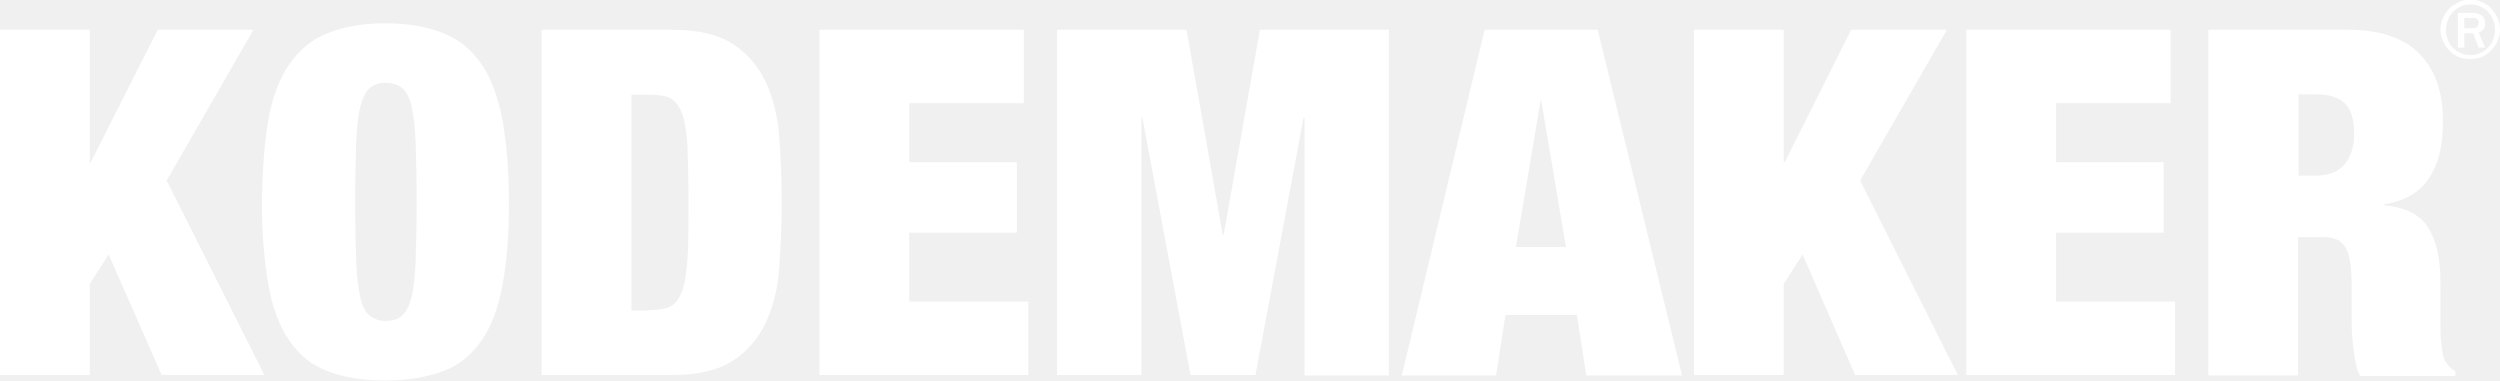
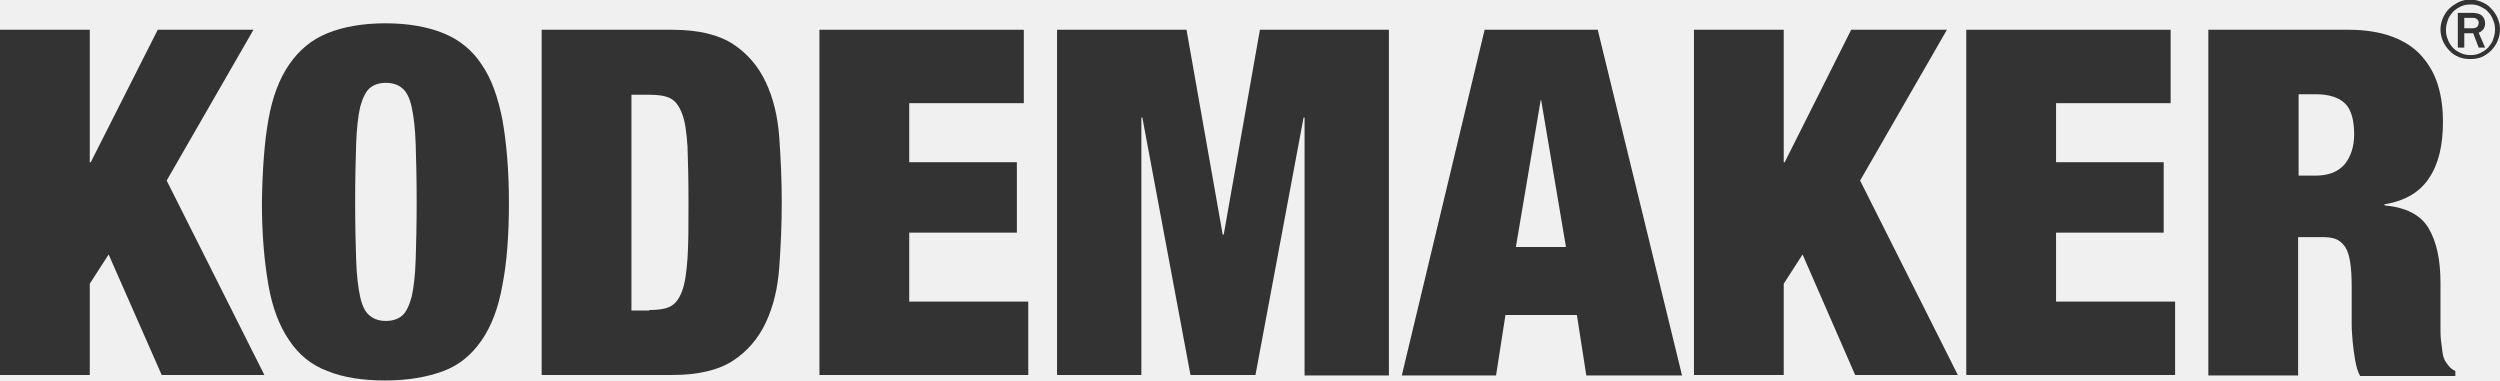
<svg xmlns="http://www.w3.org/2000/svg" version="1.1" id="Layer_1" x="0px" y="0px" viewBox="0 0 504 76.7" enable-background="new 0 0 504 76.7" xml:space="preserve">
  <g>
    <g>
-       <path fill="#FFFFFF" d="M18.1,6v26.7h0.2L31.8,6h19.3L33.6,36.4l19.7,39.2H32.6L21.9,51.3l-3.8,5.9v18.4H0V6H18.1z" />
-       <path fill="#FFFFFF" d="M54.1,24.2c0.8-4.6,2.2-8.3,4.2-11.2c2-2.9,4.5-5,7.7-6.3c3.2-1.3,7.1-2,11.7-2c4.6,0,8.5,0.7,11.7,2    c3.2,1.3,5.8,3.4,7.7,6.3c2,2.9,3.3,6.6,4.2,11.2c0.8,4.6,1.3,10.1,1.3,16.6c0,6.5-0.4,12-1.3,16.6c-0.8,4.6-2.2,8.3-4.2,11.2    c-2,2.9-4.5,5-7.7,6.2c-3.2,1.2-7.1,1.9-11.7,1.9c-4.6,0-8.5-0.6-11.7-1.9c-3.2-1.2-5.8-3.3-7.7-6.2c-2-2.9-3.4-6.6-4.2-11.2    c-0.8-4.6-1.3-10.1-1.3-16.6C52.9,34.3,53.3,28.7,54.1,24.2z M71.8,52.4c0.1,3.1,0.4,5.5,0.8,7.4c0.4,1.8,1,3.1,1.9,3.8    c0.8,0.7,1.9,1.1,3.3,1.1c1.4,0,2.5-0.4,3.3-1.1c0.8-0.7,1.4-2,1.9-3.8c0.4-1.8,0.7-4.3,0.8-7.4c0.1-3.1,0.2-7,0.2-11.7    c0-4.7-0.1-8.6-0.2-11.7c-0.1-3.1-0.4-5.5-0.8-7.4c-0.4-1.8-1-3.1-1.9-3.8c-0.8-0.7-1.9-1.1-3.3-1.1c-1.4,0-2.5,0.4-3.3,1.1    c-0.8,0.7-1.4,2-1.9,3.8c-0.4,1.8-0.7,4.3-0.8,7.4c-0.1,3.1-0.2,7-0.2,11.7C71.6,45.5,71.7,49.4,71.8,52.4z" />
-       <path fill="#FFFFFF" d="M135.5,6c5.3,0,9.4,1,12.3,2.9c2.9,1.9,5.1,4.5,6.6,7.7c1.5,3.2,2.4,6.9,2.7,11.1    c0.3,4.2,0.5,8.6,0.5,13.1c0,4.6-0.2,8.9-0.5,13.1c-0.3,4.2-1.2,7.9-2.7,11.1c-1.5,3.2-3.7,5.8-6.6,7.7c-2.9,1.9-7,2.9-12.3,2.9    h-26.3V6H135.5z M130.9,62.5c1.8,0,3.2-0.2,4.2-0.7c1-0.5,1.8-1.5,2.4-3.1c0.6-1.6,0.9-3.8,1.1-6.6c0.2-2.9,0.2-6.6,0.2-11.3    c0-4.7-0.1-8.5-0.2-11.3c-0.2-2.9-0.5-5.1-1.1-6.6c-0.6-1.6-1.4-2.6-2.4-3.1c-1-0.5-2.4-0.7-4.2-0.7h-3.6v43.5H130.9z" />
-       <path fill="#FFFFFF" d="M206.4,6v14.8h-23.1v11.9H205v14.2h-21.7v13.9h24v14.8h-42.1V6H206.4z" />
-       <path fill="#FFFFFF" d="M239.2,6l7.3,41.3h0.2L254,6h26v69.7h-17V23.7h-0.2l-9.7,51.9h-13.1l-9.7-51.9h-0.2v51.9h-17V6H239.2z" />
-       <path fill="#FFFFFF" d="M322.1,6l17,69.7h-19.3l-1.9-12.2h-14.4l-1.9,12.2h-19L299.3,6H322.1z M310.6,20.2l-5,29.6h10.1l-5-29.6    H310.6z" />
-       <path fill="#FFFFFF" d="M359.6,6v26.7h0.2L373.2,6h19.3L375,36.4l19.7,39.2H374l-10.6-24.3l-3.8,5.9v18.4h-18.1V6H359.6z" />
-       <path fill="#FFFFFF" d="M437.6,6v14.8h-23.1v11.9h21.7v14.2h-21.7v13.9h24v14.8h-42.1V6H437.6z" />
-       <path fill="#FFFFFF" d="M473.5,6c3.4,0,6.4,0.5,8.8,1.4c2.4,0.9,4.4,2.2,5.9,3.9c1.5,1.7,2.6,3.6,3.3,5.9c0.7,2.3,1,4.7,1,7.4    c0,4.7-0.9,8.5-2.8,11.3c-1.9,2.9-4.9,4.6-9,5.3v0.2c4.3,0.4,7.3,1.9,8.9,4.6c1.6,2.7,2.4,6.3,2.4,11v6c0,0.9,0,1.9,0,2.8    c0,1,0,1.9,0.1,2.8c0.1,0.9,0.2,1.7,0.3,2.4c0.1,0.7,0.3,1.3,0.5,1.7c0.3,0.4,0.5,0.8,0.8,1.1c0.3,0.4,0.7,0.7,1.3,1v1h-19.2    c-0.5-0.9-0.8-2-1-3.2c-0.2-1.2-0.4-2.5-0.5-3.7c-0.1-1.2-0.2-2.4-0.2-3.6c0-1.1,0-2.1,0-2.8v-4.7c0-2-0.1-3.6-0.3-4.9    c-0.2-1.3-0.5-2.3-1-3.1c-0.5-0.7-1.1-1.3-1.9-1.6c-0.7-0.3-1.7-0.4-2.8-0.4h-4.8v27.9h-18.1V6H473.5z M466.9,35.4    c2.6,0,4.5-0.8,5.8-2.3c1.2-1.5,1.9-3.5,1.9-6c0-2.9-0.6-5-1.8-6.2c-1.2-1.2-3.2-1.9-5.9-1.9h-3.5v16.4H466.9z" />
+       <path fill="#333333" d="M18.1,6v26.7h0.2L31.8,6h19.3L33.6,36.4l19.7,39.2H32.6L21.9,51.3l-3.8,5.9v18.4H0V6H18.1z" />
+       <path fill="#333333" d="M54.1,24.2c0.8-4.6,2.2-8.3,4.2-11.2c2-2.9,4.5-5,7.7-6.3c3.2-1.3,7.1-2,11.7-2c4.6,0,8.5,0.7,11.7,2    c3.2,1.3,5.8,3.4,7.7,6.3c2,2.9,3.3,6.6,4.2,11.2c0.8,4.6,1.3,10.1,1.3,16.6c0,6.5-0.4,12-1.3,16.6c-0.8,4.6-2.2,8.3-4.2,11.2    c-2,2.9-4.5,5-7.7,6.2c-3.2,1.2-7.1,1.9-11.7,1.9c-4.6,0-8.5-0.6-11.7-1.9c-3.2-1.2-5.8-3.3-7.7-6.2c-2-2.9-3.4-6.6-4.2-11.2    c-0.8-4.6-1.3-10.1-1.3-16.6C52.9,34.3,53.3,28.7,54.1,24.2z M71.8,52.4c0.1,3.1,0.4,5.5,0.8,7.4c0.4,1.8,1,3.1,1.9,3.8    c0.8,0.7,1.9,1.1,3.3,1.1c1.4,0,2.5-0.4,3.3-1.1c0.8-0.7,1.4-2,1.9-3.8c0.4-1.8,0.7-4.3,0.8-7.4c0.1-3.1,0.2-7,0.2-11.7    c0-4.7-0.1-8.6-0.2-11.7c-0.1-3.1-0.4-5.5-0.8-7.4c-0.4-1.8-1-3.1-1.9-3.8c-0.8-0.7-1.9-1.1-3.3-1.1c-1.4,0-2.5,0.4-3.3,1.1    c-0.8,0.7-1.4,2-1.9,3.8c-0.4,1.8-0.7,4.3-0.8,7.4c-0.1,3.1-0.2,7-0.2,11.7C71.6,45.5,71.7,49.4,71.8,52.4z" />
+       <path fill="#333333" d="M135.5,6c5.3,0,9.4,1,12.3,2.9c2.9,1.9,5.1,4.5,6.6,7.7c1.5,3.2,2.4,6.9,2.7,11.1    c0.3,4.2,0.5,8.6,0.5,13.1c0,4.6-0.2,8.9-0.5,13.1c-0.3,4.2-1.2,7.9-2.7,11.1c-1.5,3.2-3.7,5.8-6.6,7.7c-2.9,1.9-7,2.9-12.3,2.9    h-26.3V6H135.5z M130.9,62.5c1.8,0,3.2-0.2,4.2-0.7c1-0.5,1.8-1.5,2.4-3.1c0.6-1.6,0.9-3.8,1.1-6.6c0.2-2.9,0.2-6.6,0.2-11.3    c0-4.7-0.1-8.5-0.2-11.3c-0.2-2.9-0.5-5.1-1.1-6.6c-0.6-1.6-1.4-2.6-2.4-3.1c-1-0.5-2.4-0.7-4.2-0.7h-3.6v43.5H130.9z" />
+       <path fill="#333333" d="M206.4,6v14.8h-23.1v11.9H205v14.2h-21.7v13.9h24v14.8h-42.1V6H206.4z" />
+       <path fill="#333333" d="M239.2,6l7.3,41.3h0.2L254,6h26v69.7h-17V23.7h-0.2l-9.7,51.9h-13.1l-9.7-51.9h-0.2v51.9h-17V6H239.2z" />
+       <path fill="#333333" d="M322.1,6l17,69.7h-19.3l-1.9-12.2h-14.4l-1.9,12.2h-19L299.3,6H322.1z M310.6,20.2l-5,29.6h10.1l-5-29.6    H310.6z" />
+       <path fill="#333333" d="M359.6,6v26.7h0.2L373.2,6h19.3L375,36.4l19.7,39.2H374l-10.6-24.3l-3.8,5.9v18.4h-18.1V6H359.6z" />
+       <path fill="#333333" d="M437.6,6v14.8h-23.1v11.9h21.7v14.2h-21.7v13.9h24v14.8h-42.1V6H437.6z" />
+       <path fill="#333333" d="M473.5,6c3.4,0,6.4,0.5,8.8,1.4c2.4,0.9,4.4,2.2,5.9,3.9c1.5,1.7,2.6,3.6,3.3,5.9c0.7,2.3,1,4.7,1,7.4    c0,4.7-0.9,8.5-2.8,11.3c-1.9,2.9-4.9,4.6-9,5.3v0.2c4.3,0.4,7.3,1.9,8.9,4.6c1.6,2.7,2.4,6.3,2.4,11v6c0,0.9,0,1.9,0,2.8    c0,1,0,1.9,0.1,2.8c0.1,0.9,0.2,1.7,0.3,2.4c0.1,0.7,0.3,1.3,0.5,1.7c0.3,0.4,0.5,0.8,0.8,1.1c0.3,0.4,0.7,0.7,1.3,1v1h-19.2    c-0.5-0.9-0.8-2-1-3.2c-0.2-1.2-0.4-2.5-0.5-3.7c-0.1-1.2-0.2-2.4-0.2-3.6c0-1.1,0-2.1,0-2.8v-4.7c0-2-0.1-3.6-0.3-4.9    c-0.2-1.3-0.5-2.3-1-3.1c-0.5-0.7-1.1-1.3-1.9-1.6c-0.7-0.3-1.7-0.4-2.8-0.4h-4.8v27.9h-18.1V6H473.5z M466.9,35.4    c2.6,0,4.5-0.8,5.8-2.3c1.2-1.5,1.9-3.5,1.9-6c0-2.9-0.6-5-1.8-6.2c-1.2-1.2-3.2-1.9-5.9-1.9h-3.5v16.4H466.9z" />
    </g>
    <g>
-       <path fill="#FFFFFF" d="M492.5,3.6c0.3-0.7,0.8-1.4,1.3-1.9c0.5-0.5,1.2-0.9,1.9-1.3c0.7-0.3,1.5-0.5,2.3-0.5    c0.8,0,1.6,0.2,2.3,0.5c0.7,0.3,1.4,0.7,1.9,1.3c0.5,0.5,1,1.2,1.3,1.9c0.3,0.7,0.5,1.5,0.5,2.3c0,0.9-0.2,1.7-0.5,2.4    c-0.3,0.7-0.8,1.4-1.3,1.9c-0.5,0.5-1.2,1-1.9,1.3c-0.7,0.3-1.5,0.4-2.3,0.4c-0.8,0-1.6-0.1-2.3-0.4c-0.7-0.3-1.4-0.7-1.9-1.3    c-0.5-0.5-1-1.2-1.3-1.9c-0.3-0.7-0.5-1.5-0.5-2.4C492,5.1,492.2,4.3,492.5,3.6z M493.5,8c0.2,0.6,0.6,1.2,1,1.6    c0.4,0.5,1,0.8,1.6,1.1c0.6,0.3,1.3,0.4,2,0.4c0.7,0,1.3-0.1,1.9-0.4c0.6-0.3,1.1-0.6,1.6-1.1c0.4-0.5,0.8-1,1-1.6s0.4-1.3,0.4-2    c0-0.7-0.1-1.4-0.4-2c-0.2-0.6-0.6-1.2-1-1.6c-0.4-0.5-1-0.8-1.6-1.1c-0.6-0.3-1.2-0.4-1.9-0.4c-0.7,0-1.4,0.1-2,0.4    c-0.6,0.3-1.1,0.6-1.6,1.1c-0.4,0.5-0.8,1-1,1.6c-0.2,0.6-0.4,1.3-0.4,2C493.1,6.7,493.2,7.3,493.5,8z" />
+       <path fill="#333333" d="M492.5,3.6c0.3-0.7,0.8-1.4,1.3-1.9c0.5-0.5,1.2-0.9,1.9-1.3c0.7-0.3,1.5-0.5,2.3-0.5    c0.8,0,1.6,0.2,2.3,0.5c0.7,0.3,1.4,0.7,1.9,1.3c0.5,0.5,1,1.2,1.3,1.9c0.3,0.7,0.5,1.5,0.5,2.3c0,0.9-0.2,1.7-0.5,2.4    c-0.3,0.7-0.8,1.4-1.3,1.9c-0.5,0.5-1.2,1-1.9,1.3c-0.7,0.3-1.5,0.4-2.3,0.4c-0.8,0-1.6-0.1-2.3-0.4c-0.7-0.3-1.4-0.7-1.9-1.3    c-0.5-0.5-1-1.2-1.3-1.9c-0.3-0.7-0.5-1.5-0.5-2.4C492,5.1,492.2,4.3,492.5,3.6z M493.5,8c0.2,0.6,0.6,1.2,1,1.6    c0.4,0.5,1,0.8,1.6,1.1c0.6,0.3,1.3,0.4,2,0.4c0.7,0,1.3-0.1,1.9-0.4c0.6-0.3,1.1-0.6,1.6-1.1c0.4-0.5,0.8-1,1-1.6s0.4-1.3,0.4-2    c0-0.7-0.1-1.4-0.4-2c-0.2-0.6-0.6-1.2-1-1.6c-0.4-0.5-1-0.8-1.6-1.1c-0.6-0.3-1.2-0.4-1.9-0.4c-0.7,0-1.4,0.1-2,0.4    c-0.6,0.3-1.1,0.6-1.6,1.1c-0.4,0.5-0.8,1-1,1.6c-0.2,0.6-0.4,1.3-0.4,2C493.1,6.7,493.2,7.3,493.5,8z" />
    </g>
  </g>
  <g>
-     <path fill="#FFFFFF" d="M501,9.6h-1.3l-1.1-2.9h-1.8v2.9h-1.3v-7h3c0.8,0,1.5,0.2,1.9,0.6c0.4,0.4,0.6,0.9,0.6,1.5   c0,0.9-0.4,1.5-1.3,1.9L501,9.6z M496.8,5.7h1.6c0.5,0,0.8-0.1,1-0.3c0.2-0.2,0.3-0.5,0.3-0.8c0-0.3-0.1-0.6-0.3-0.7   c-0.2-0.2-0.5-0.3-0.9-0.3h-1.7V5.7z" />
+     <path fill="#333333" d="M501,9.6h-1.3l-1.1-2.9h-1.8v2.9h-1.3v-7h3c0.8,0,1.5,0.2,1.9,0.6c0.4,0.4,0.6,0.9,0.6,1.5   c0,0.9-0.4,1.5-1.3,1.9L501,9.6z M496.8,5.7h1.6c0.5,0,0.8-0.1,1-0.3c0.2-0.2,0.3-0.5,0.3-0.8c0-0.3-0.1-0.6-0.3-0.7   c-0.2-0.2-0.5-0.3-0.9-0.3h-1.7V5.7z" />
  </g>
  <g>
</g>
  <g>
</g>
  <g>
</g>
  <g>
</g>
  <g>
</g>
  <g>
</g>
</svg>
